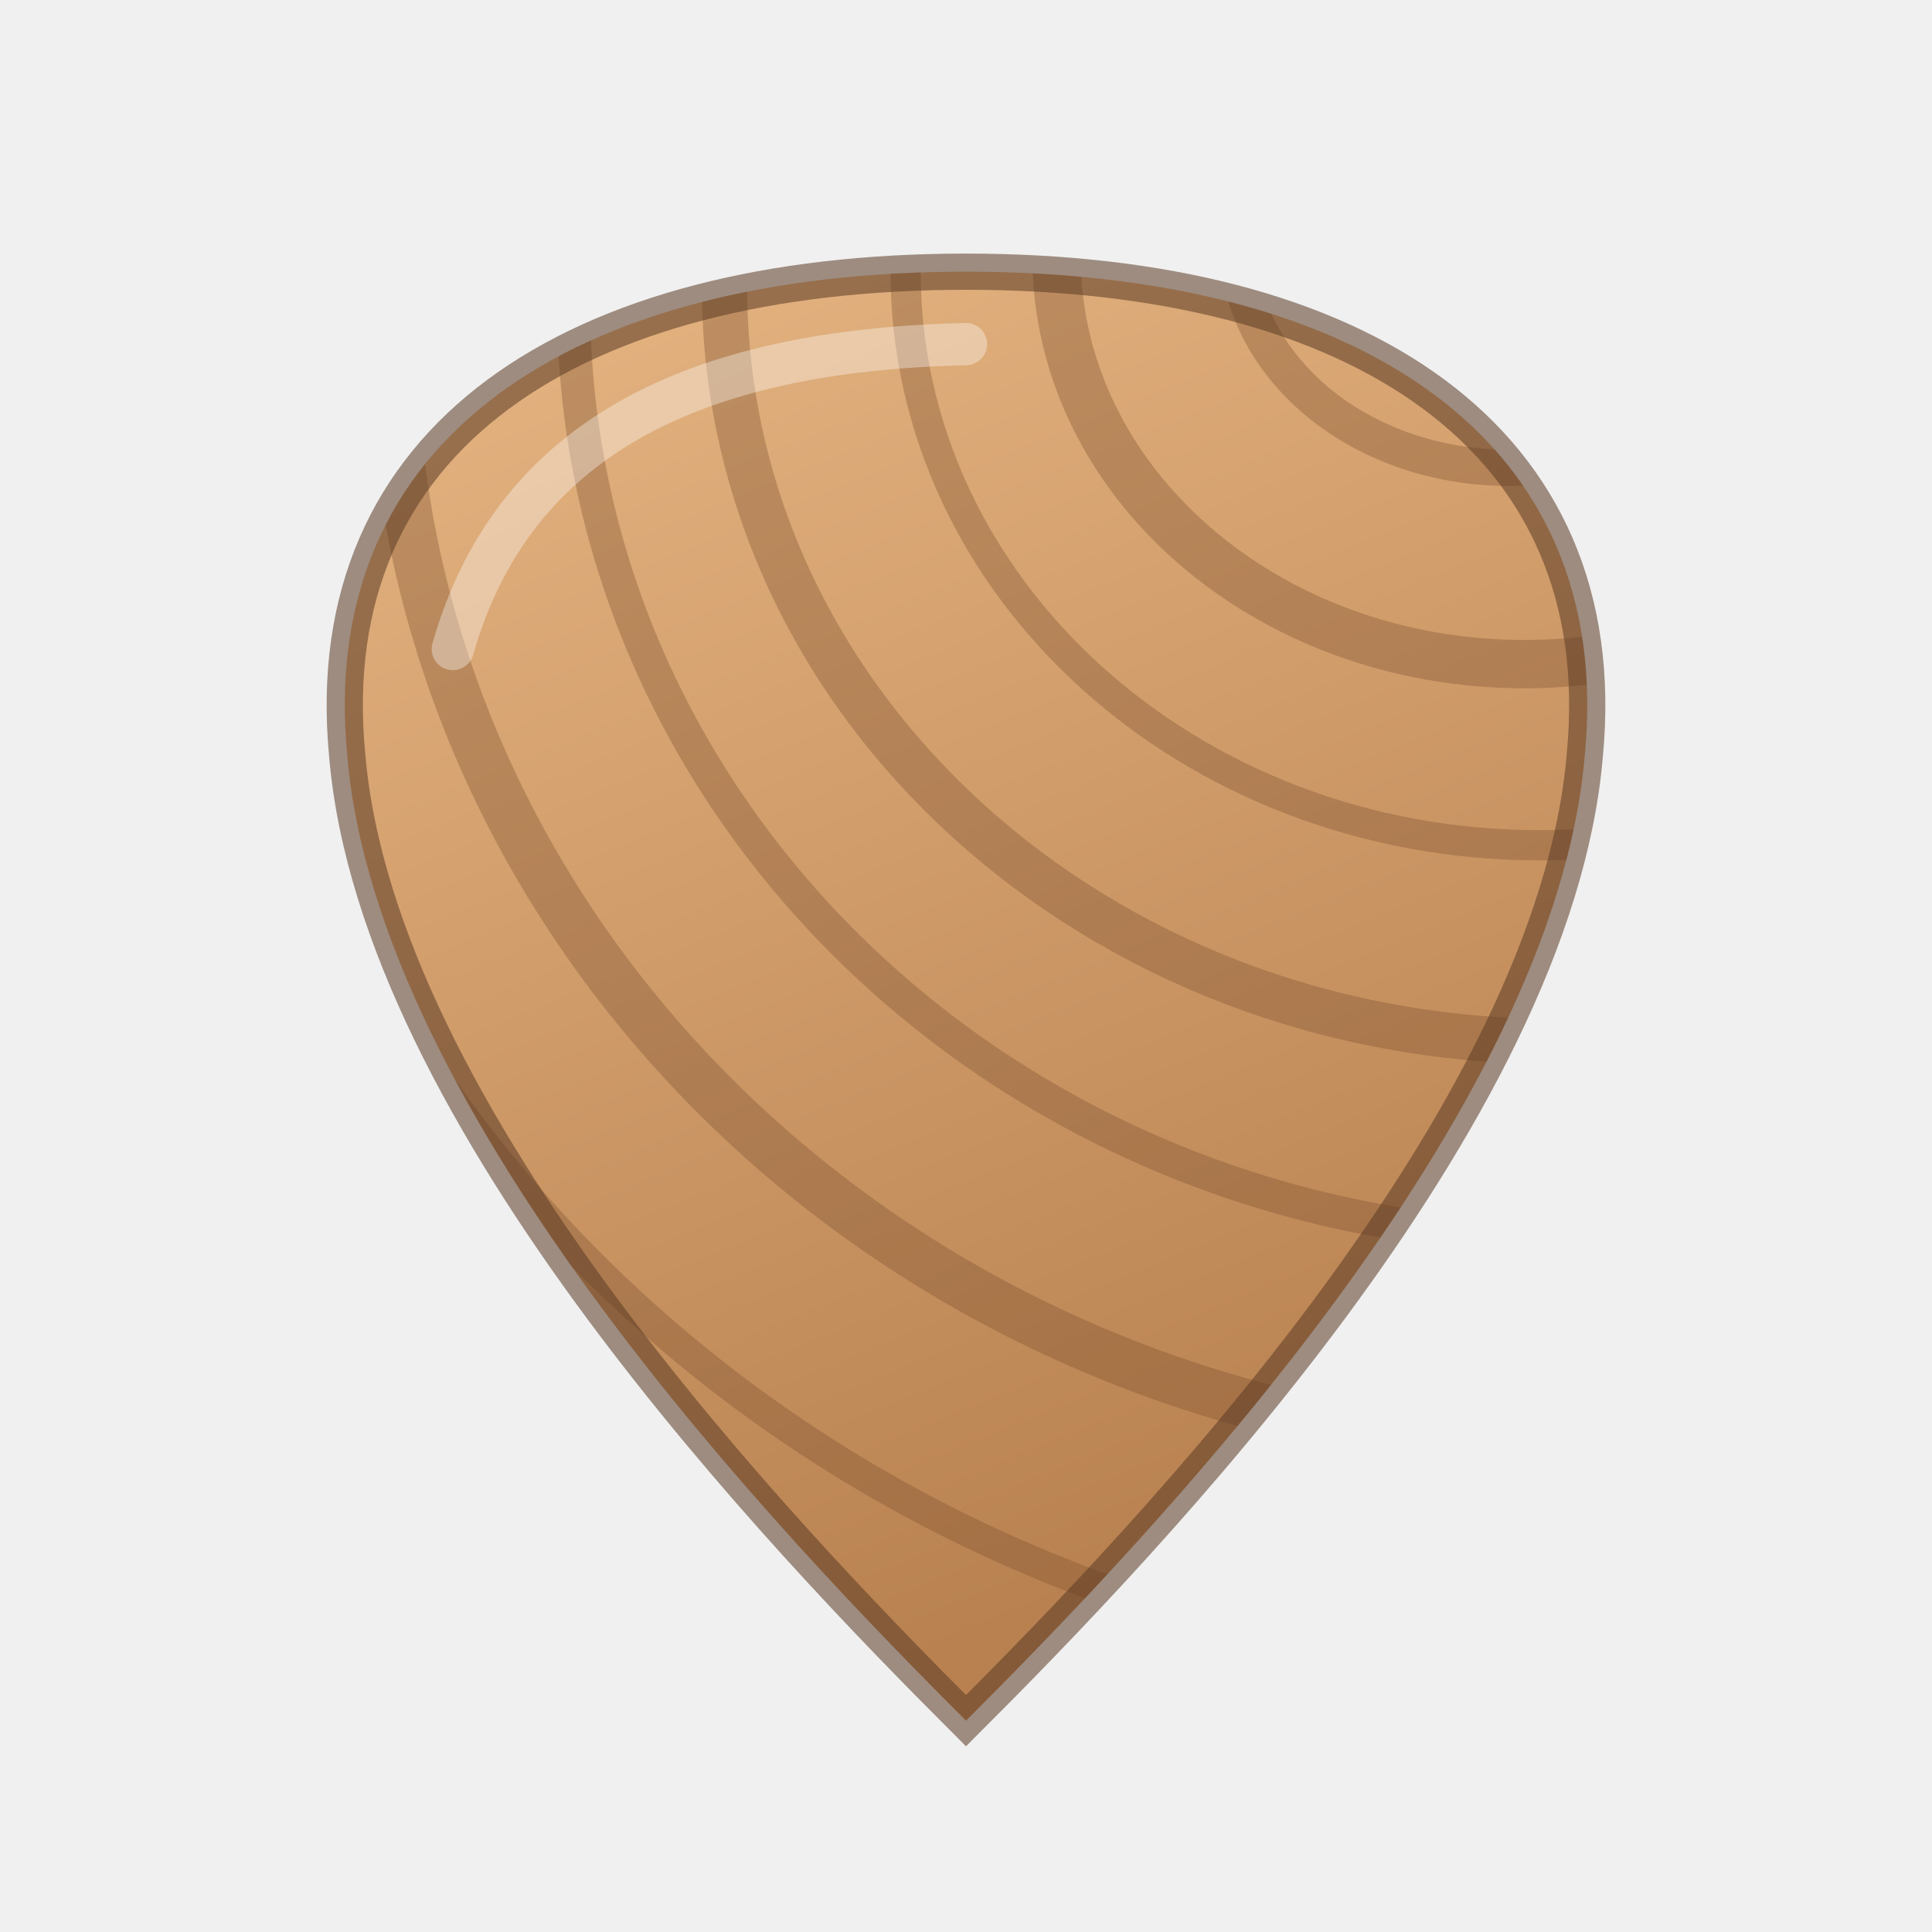
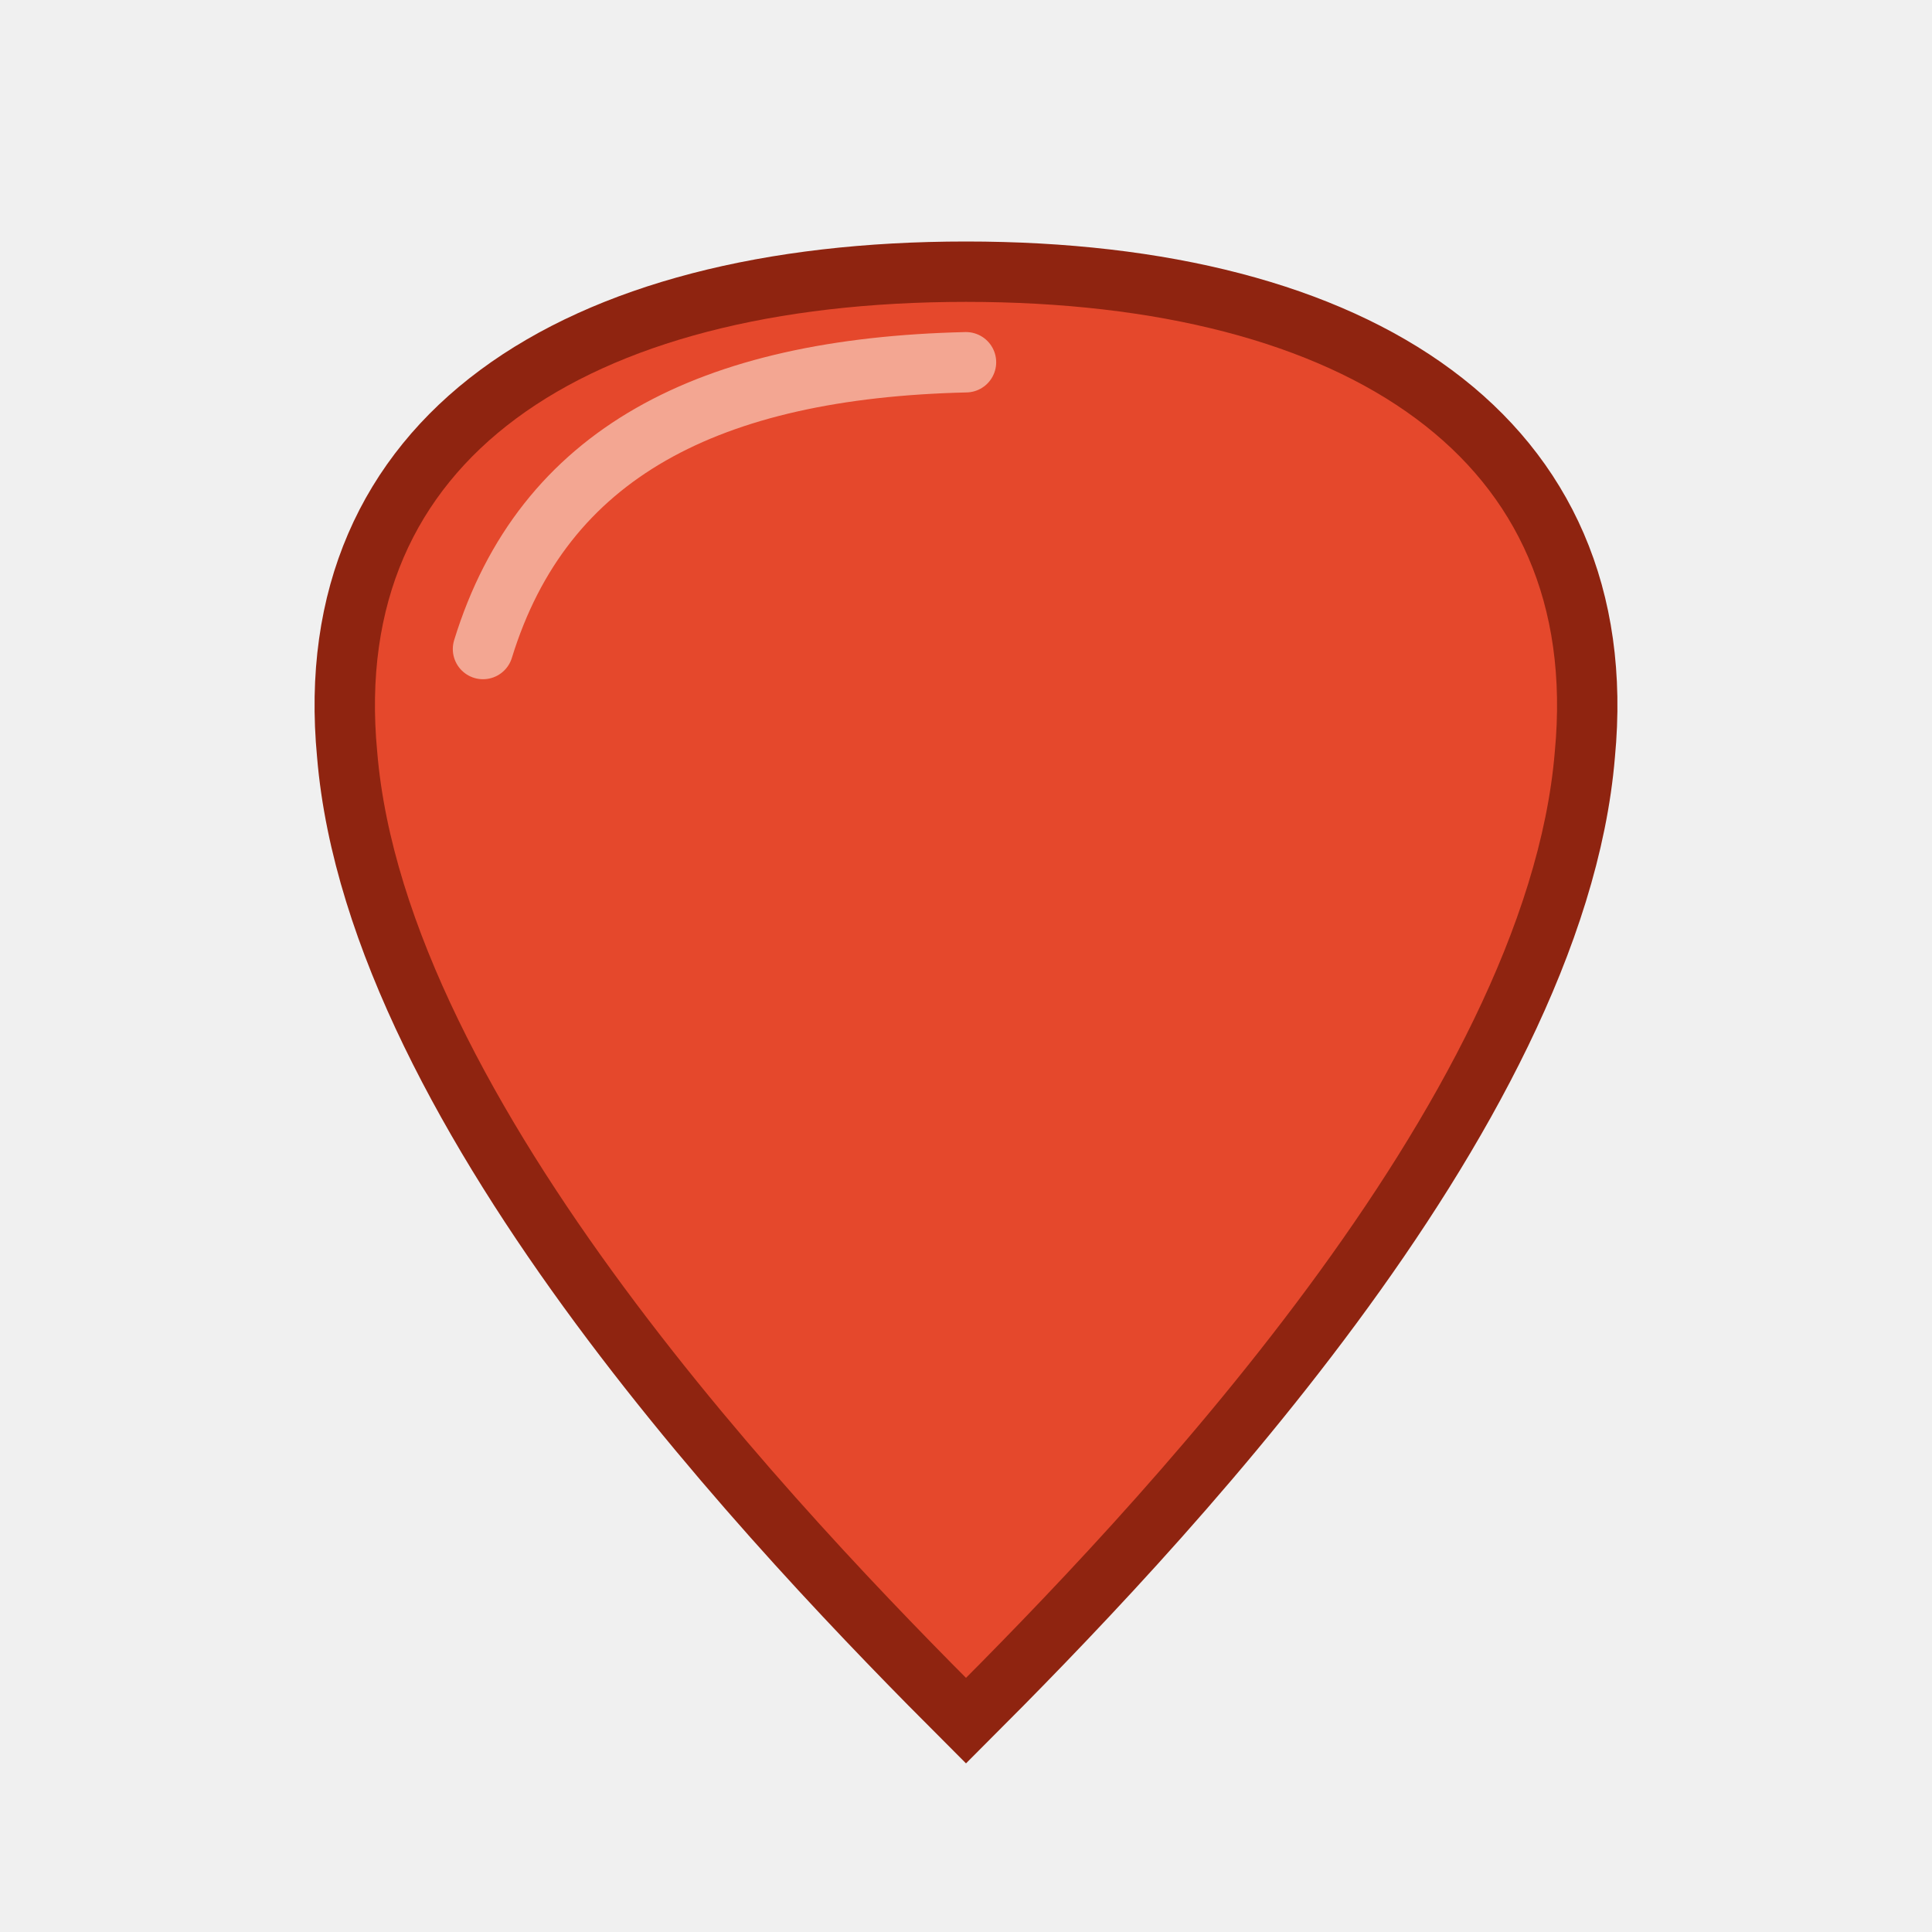
<svg xmlns="http://www.w3.org/2000/svg" viewBox="0 0 64 64">
-   <defs>
-     <linearGradient id="maple" x1="0" y1="0" x2="0.35" y2="1">
-       <stop offset="0" stop-color="#e6b683" />
-       <stop offset="1" stop-color="#b98150" />
-     </linearGradient>
-     <clipPath id="pick">
-       <path d="M32 57C26 51 12.5 37 11.5 25 10.5 14.5 19 9 32 9s21.5 5.5 20.5 16C51.5 37 38 51 32 57Z" />
-     </clipPath>
-   </defs>
-   <path d="M32 57C26 51 12.5 37 11.5 25 10.5 14.5 19 9 32 9s21.5 5.5 20.5 16C51.5 37 38 51 32 57Z" fill="url(#maple)" />
-   <g clip-path="url(#pick)" fill="none" stroke="#7a4e2c" stroke-opacity=".34">
-     <ellipse cx="50" cy="8" rx="9" ry="7.5" stroke-width="1.2" />
-     <ellipse cx="50.5" cy="8.5" rx="15.5" ry="13.5" stroke-width="1.6" />
-     <ellipse cx="51" cy="9" rx="21" ry="19" stroke-width="1" />
-     <ellipse cx="51.5" cy="9.5" rx="27.5" ry="25" stroke-width="1.5" />
-     <ellipse cx="52" cy="10" rx="33" ry="31" stroke-width="1.1" />
-     <ellipse cx="52.5" cy="11" rx="39.5" ry="37" stroke-width="1.6" />
-     <ellipse cx="53" cy="12" rx="46" ry="43.5" stroke-width="1" />
-     <ellipse cx="53.5" cy="13" rx="52" ry="50" stroke-width="1.3" />
-   </g>
-   <path d="M32 57C26 51 12.5 37 11.5 25 10.5 14.5 19 9 32 9s21.5 5.5 20.5 16C51.5 37 38 51 32 57Z" fill="none" stroke="#5b3b26" stroke-opacity=".55" stroke-width="1.2" />
-   <path d="M15 21.5C17 14.5 23 11.6 32 11.4" fill="none" stroke="#fff" stroke-opacity=".35" stroke-width="1.4" stroke-linecap="round" />
+   <path d="M32 57C26 51 12.5 37 11.5 25 10.5 14.5 19 9 32 9s21.5 5.5 20.5 16C51.5 37 38 51 32 57Z" fill="#e5482c" />
+   <path d="M32 57C26 51 12.5 37 11.5 25 10.5 14.5 19 9 32 9s21.5 5.5 20.5 16C51.5 37 38 51 32 57Z" fill="none" stroke="#8f2410" stroke-width="2" />
+   <path d="M16 21.5C18 15 23.5 12.2 32 12" fill="none" stroke="#fff3e6" stroke-opacity=".55" stroke-width="2" stroke-linecap="round" />
</svg>
